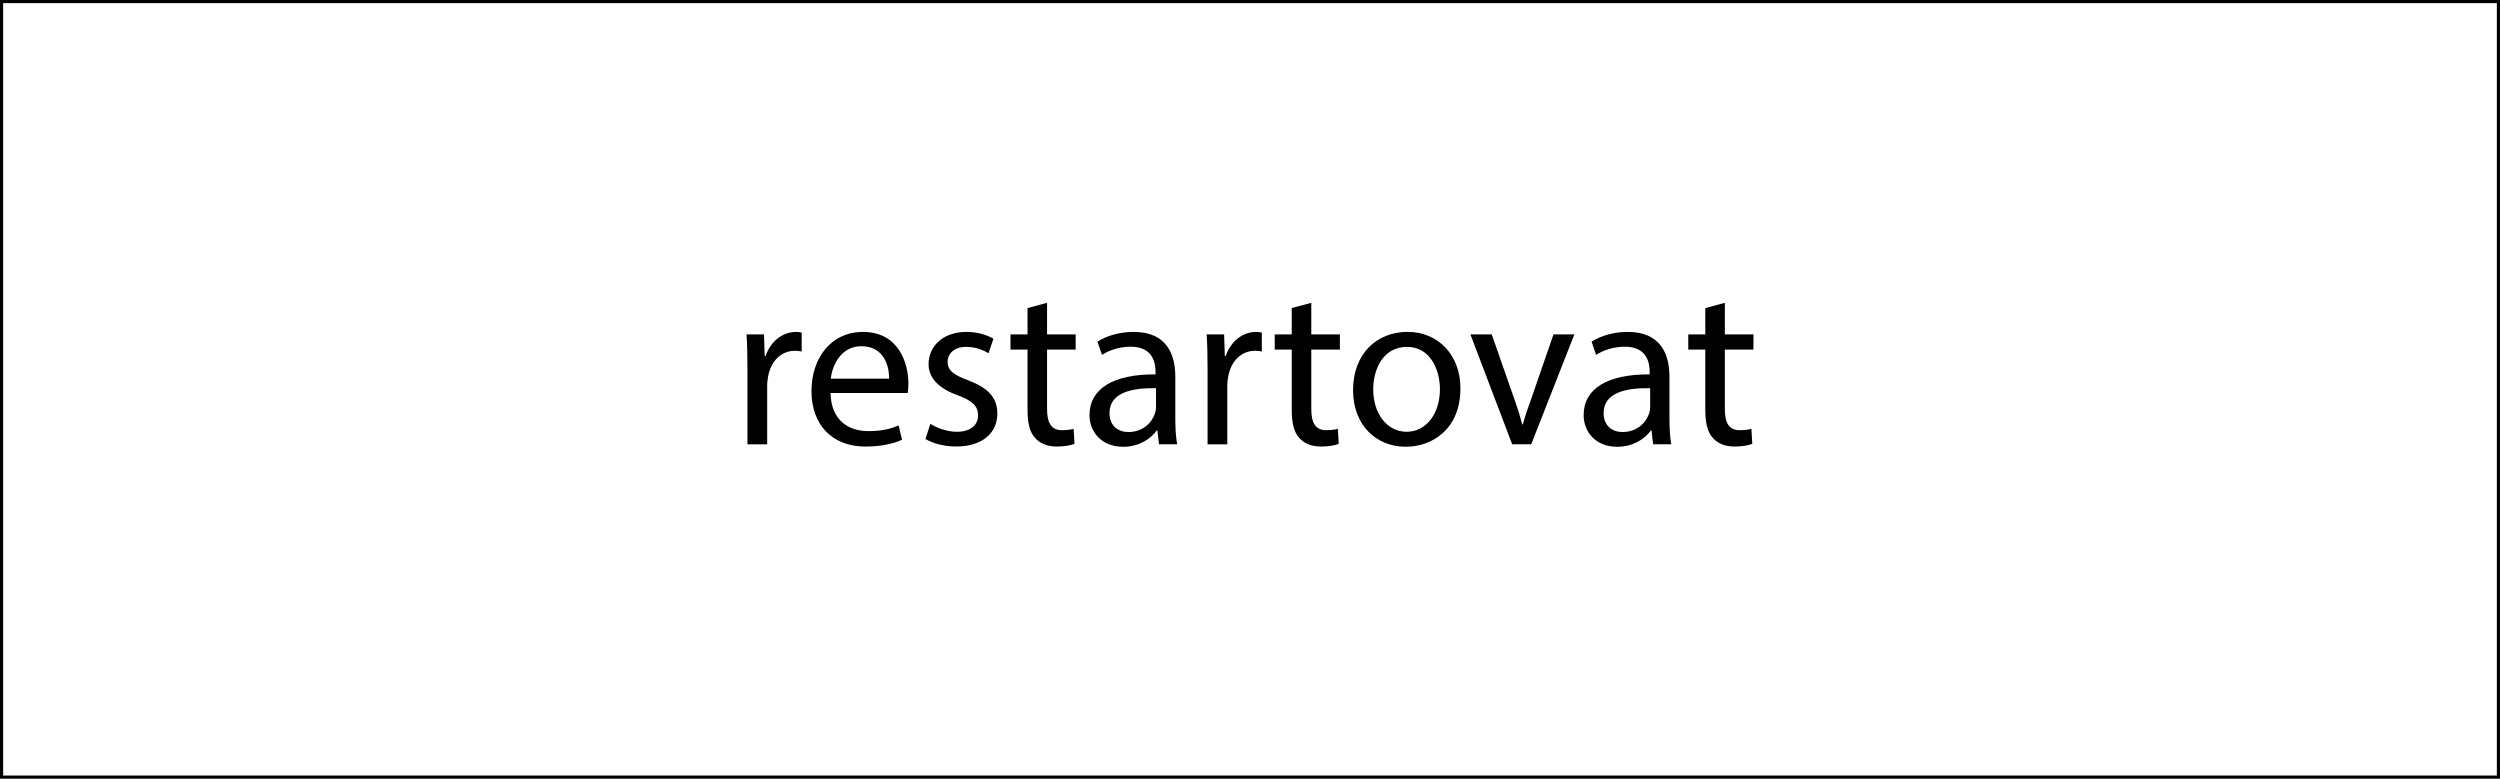
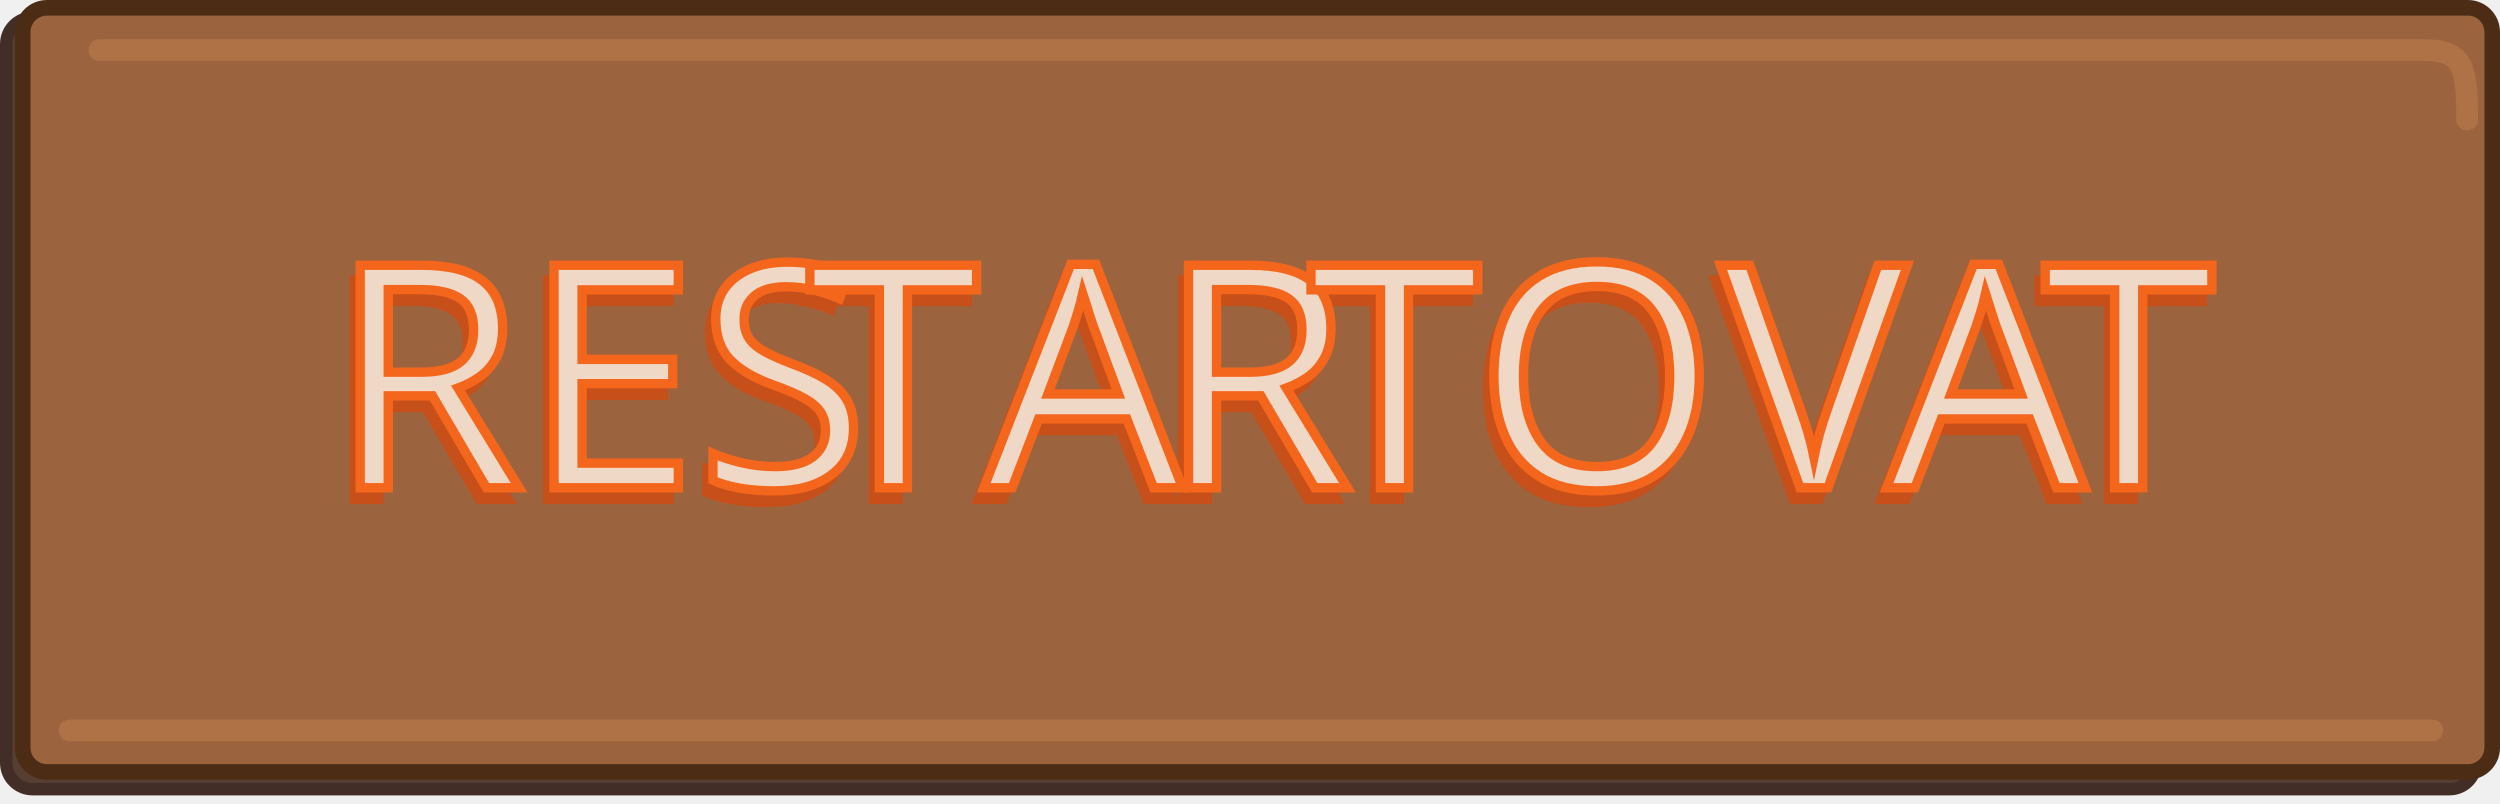
- <svg xmlns="http://www.w3.org/2000/svg" id="Vrstva_1" data-name="Vrstva 1" viewBox="0 0 793 247">
+ <svg xmlns="http://www.w3.org/2000/svg" id="Vrstva_1" data-name="Vrstva 1" viewBox="0 0 802.22 257.94">
  <defs>
    <style>
      .cls-1 {
-         fill: #fff;
+         fill: none;
+         stroke: #af7146;
+         stroke-width: 7px;
+       }
+ 
+       .cls-1, .cls-2 {
+         stroke-linecap: round;
+         stroke-linejoin: round;
+       }
+ 
+       .cls-2 {
+         fill: #8c8c8c;
+         stroke: #474747;
+         stroke-width: 25px;
+       }
+ 
+       .cls-3 {
+         letter-spacing: -.06em;
+       }
+ 
+       .cls-4 {
+         fill: #563e31;
+         stroke: #422e26;
+         stroke-width: 4px;
+       }
+ 
+       .cls-4, .cls-5, .cls-6, .cls-7 {
+         stroke-miterlimit: 10;
+       }
+ 
+       .cls-5 {
+         fill: #9b643e;
+         stroke: #4c2c15;
+         stroke-width: 5px;
+       }
+ 
+       .cls-8 {
+         letter-spacing: -.05em;
+       }
+ 
+       .cls-6 {
+         fill: #efd8c5;
+         stroke: #f5661d;
+         stroke-width: 3px;
+       }
+ 
+       .cls-6, .cls-7 {
+         font-family: Chaloops-Medium, Chaloops;
+         font-size: 100px;
+         font-weight: 500;
+       }
+ 
+       .cls-9 {
+         fill: #a07050;
+       }
+ 
+       .cls-7 {
+         fill: #c64f1a;
+         stroke: #c64f1a;
+         stroke-width: 2px;
+       }
+ 
+       .cls-10 {
+         letter-spacing: -.04em;
+       }
+ 
+       .cls-11 {
+         letter-spacing: -.03em;
      }
    </style>
  </defs>
-   <g>
-     <rect class="cls-1" x=".5" y=".5" width="792" height="246" />
-     <path d="M792,1v245H1V1h791M793,0H0v247h793V0h0Z" />
-   </g>
-   <g>
-     <path d="M237.09,116.95c0-4.1-.07-7.63-.29-10.87h5.54l.22,6.84h.29c1.58-4.68,5.4-7.63,9.65-7.63.72,0,1.22.07,1.8.22v5.98c-.65-.14-1.3-.22-2.16-.22-4.46,0-7.63,3.38-8.5,8.14-.14.86-.29,1.87-.29,2.95v18.58h-6.26v-23.98Z" />
-     <path d="M263.45,124.65c.14,8.57,5.62,12.1,11.95,12.1,4.54,0,7.27-.79,9.65-1.8l1.08,4.54c-2.23,1.01-6.05,2.16-11.59,2.16-10.73,0-17.14-7.06-17.14-17.57s6.19-18.79,16.35-18.79c11.38,0,14.4,10.01,14.4,16.42,0,1.3-.14,2.3-.22,2.95h-24.48ZM282.02,120.12c.07-4.03-1.66-10.3-8.78-10.3-6.41,0-9.22,5.9-9.72,10.3h18.51Z" />
-     <path d="M295.12,134.44c1.87,1.22,5.18,2.52,8.35,2.52,4.61,0,6.77-2.3,6.77-5.18,0-3.02-1.8-4.68-6.48-6.41-6.26-2.23-9.22-5.69-9.22-9.86,0-5.62,4.54-10.23,12.02-10.23,3.53,0,6.62,1.01,8.57,2.16l-1.58,4.61c-1.37-.86-3.89-2.02-7.13-2.02-3.74,0-5.83,2.16-5.83,4.75,0,2.88,2.09,4.18,6.62,5.9,6.05,2.3,9.15,5.33,9.15,10.51,0,6.12-4.75,10.44-13.03,10.44-3.82,0-7.34-.94-9.79-2.38l1.58-4.82Z" />
-     <path d="M332.13,96.07v10.01h9.07v4.82h-9.07v18.79c0,4.32,1.22,6.77,4.75,6.77,1.66,0,2.88-.22,3.67-.43l.29,4.75c-1.22.5-3.17.86-5.62.86-2.95,0-5.33-.94-6.84-2.67-1.8-1.87-2.45-4.97-2.45-9.07v-19.01h-5.4v-4.82h5.4v-8.35l6.19-1.66Z" />
-     <path d="M367.63,140.93l-.5-4.39h-.22c-1.94,2.74-5.69,5.18-10.66,5.18-7.06,0-10.66-4.97-10.66-10.01,0-8.42,7.49-13.03,20.95-12.96v-.72c0-2.88-.79-8.06-7.92-8.06-3.24,0-6.62,1.01-9.07,2.59l-1.44-4.18c2.88-1.87,7.06-3.1,11.45-3.1,10.66,0,13.25,7.27,13.25,14.26v13.03c0,3.02.14,5.98.58,8.35h-5.76ZM366.69,123.14c-6.91-.14-14.76,1.08-14.76,7.85,0,4.1,2.74,6.05,5.98,6.05,4.54,0,7.42-2.88,8.42-5.83.22-.65.36-1.37.36-2.02v-6.05Z" />
-     <path d="M383.04,116.95c0-4.1-.07-7.63-.29-10.87h5.54l.22,6.84h.29c1.58-4.68,5.4-7.63,9.65-7.63.72,0,1.22.07,1.8.22v5.98c-.65-.14-1.3-.22-2.16-.22-4.46,0-7.63,3.38-8.5,8.14-.14.86-.29,1.87-.29,2.95v18.58h-6.26v-23.98Z" />
-     <path d="M415.94,96.07v10.01h9.07v4.82h-9.07v18.79c0,4.32,1.22,6.77,4.75,6.77,1.66,0,2.88-.22,3.67-.43l.29,4.75c-1.22.5-3.17.86-5.62.86-2.95,0-5.33-.94-6.84-2.67-1.8-1.87-2.45-4.97-2.45-9.07v-19.01h-5.4v-4.82h5.4v-8.35l6.19-1.66Z" />
-     <path d="M463.25,123.21c0,12.89-8.93,18.5-17.35,18.5-9.43,0-16.71-6.91-16.71-17.93,0-11.67,7.63-18.51,17.28-18.51s16.78,7.27,16.78,17.93ZM435.59,123.57c0,7.63,4.39,13.39,10.58,13.39s10.58-5.69,10.58-13.54c0-5.9-2.95-13.39-10.44-13.39s-10.73,6.91-10.73,13.54Z" />
-     <path d="M473.18,106.07l6.84,19.59c1.15,3.17,2.09,6.05,2.81,8.93h.22c.79-2.88,1.8-5.76,2.95-8.93l6.77-19.59h6.62l-13.68,34.85h-6.05l-13.25-34.85h6.77Z" />
-     <path d="M524.37,140.93l-.5-4.39h-.22c-1.94,2.74-5.69,5.18-10.66,5.18-7.06,0-10.66-4.97-10.66-10.01,0-8.42,7.49-13.03,20.95-12.96v-.72c0-2.88-.79-8.06-7.92-8.06-3.24,0-6.62,1.01-9.07,2.59l-1.44-4.18c2.88-1.87,7.06-3.1,11.45-3.1,10.66,0,13.25,7.27,13.25,14.26v13.03c0,3.02.14,5.98.58,8.35h-5.76ZM523.43,123.14c-6.91-.14-14.76,1.08-14.76,7.85,0,4.1,2.74,6.05,5.98,6.05,4.54,0,7.42-2.88,8.42-5.83.22-.65.36-1.37.36-2.02v-6.05Z" />
-     <path d="M547.12,96.07v10.01h9.07v4.82h-9.07v18.79c0,4.32,1.22,6.77,4.75,6.77,1.66,0,2.88-.22,3.67-.43l.29,4.75c-1.22.5-3.17.86-5.62.86-2.95,0-5.33-.94-6.84-2.67-1.8-1.87-2.45-4.97-2.45-9.07v-19.01h-5.4v-4.82h5.4v-8.35l6.19-1.66Z" />
-   </g>
+   <line class="cls-2" x1="262.08" y1="50.1" x2="416.22" y2="50.1" />
+   <rect class="cls-4" x="2" y="5.69" width="792.43" height="247.54" rx="8.45" ry="8.45" />
+   <rect class="cls-9" x="7.29" y=".71" width="792.43" height="247.54" rx="8.45" ry="8.45" />
+   <rect class="cls-5" x="7.29" y="2.5" width="792.43" height="245.21" rx="7.81" ry="7.81" />
+   <path class="cls-1" d="M780.49,234.4H22.32" />
+   <path class="cls-1" d="M31.93,16.08h745.56c12.89,0,14.18,4.95,14.18,22.26" />
+   <text class="cls-7" transform="translate(103.41 160.76)">
+     <tspan x="0" y="0">RES</tspan>
+     <tspan class="cls-10" x="153" y="0">T</tspan>
+     <tspan x="209.8" y="0">A</tspan>
+     <tspan class="cls-8" x="265.8" y="0">R</tspan>
+     <tspan x="313.8" y="0">TO</tspan>
+     <tspan class="cls-11" x="446.2" y="0">V</tspan>
+     <tspan class="cls-3" x="499.5" y="0">A</tspan>
+     <tspan x="549.4" y="0">T</tspan>
+   </text>
+   <text class="cls-6" transform="translate(105.88 156.52)">
+     <tspan x="0" y="0">RES</tspan>
+     <tspan class="cls-10" x="153" y="0">T</tspan>
+     <tspan x="209.8" y="0">A</tspan>
+     <tspan class="cls-8" x="265.8" y="0">R</tspan>
+     <tspan x="313.8" y="0">TO</tspan>
+     <tspan class="cls-11" x="446.2" y="0">V</tspan>
+     <tspan class="cls-3" x="499.5" y="0">A</tspan>
+     <tspan x="549.4" y="0">T</tspan>
+   </text>
</svg>
